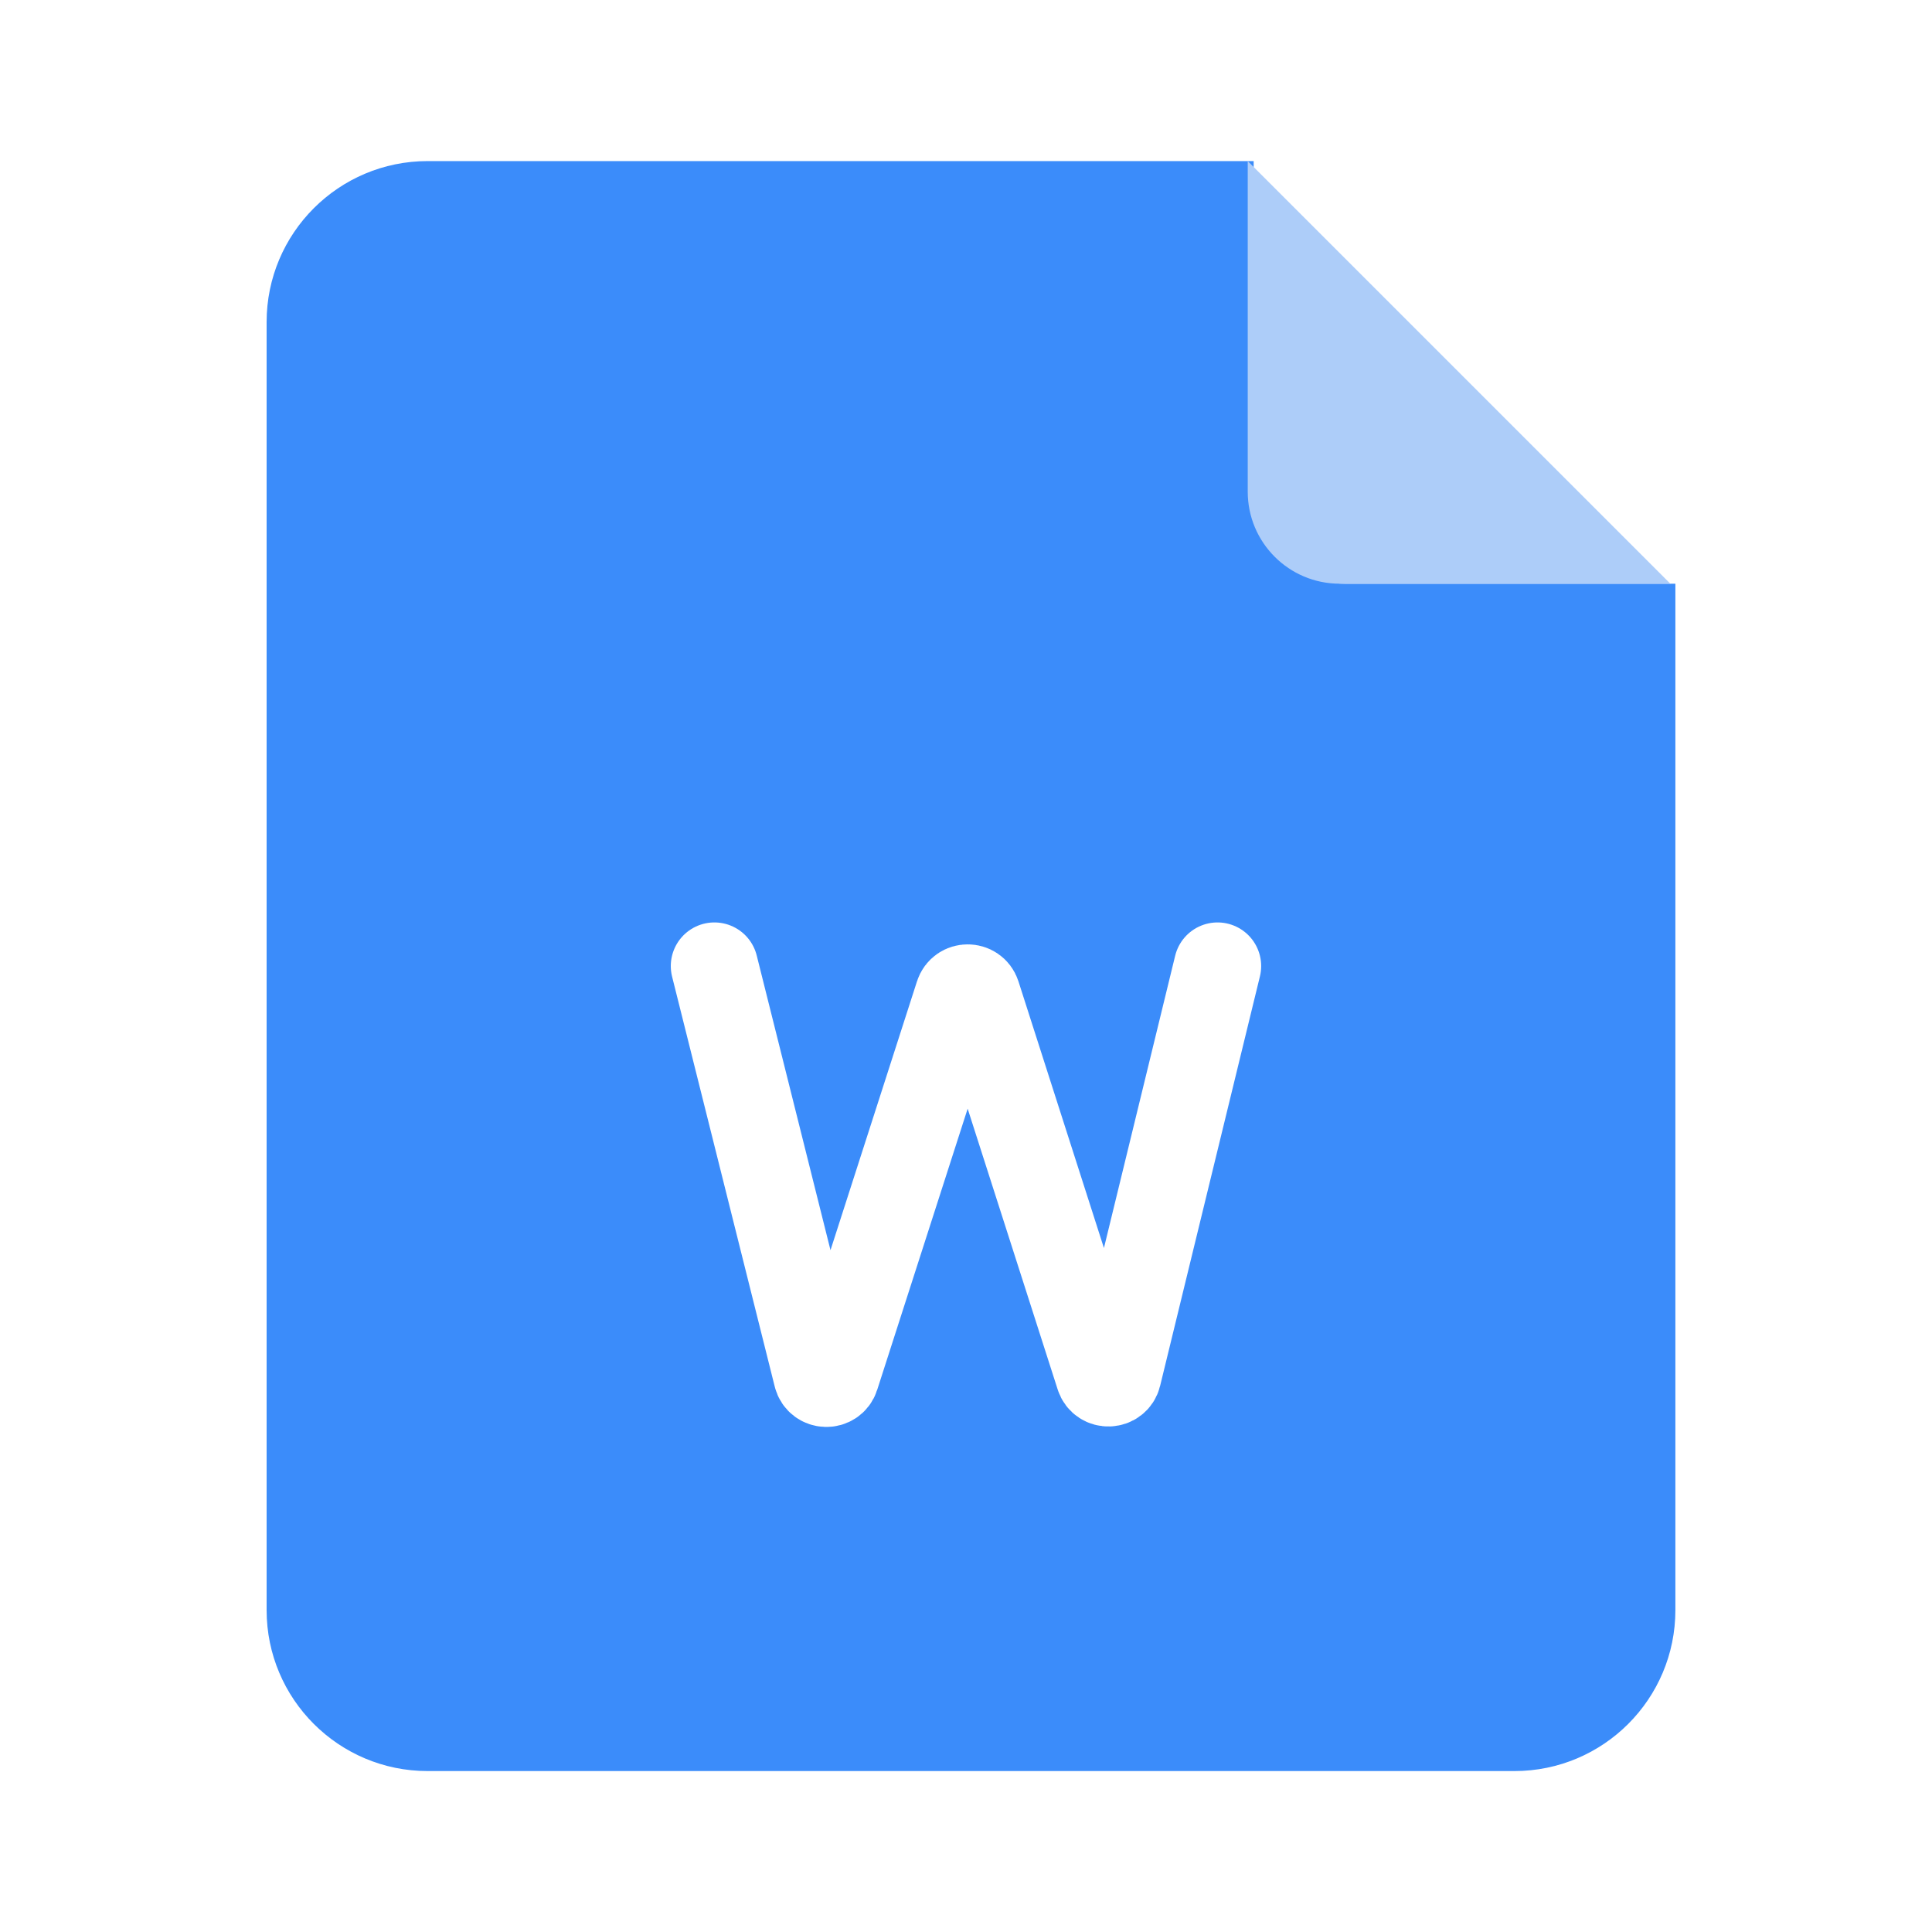
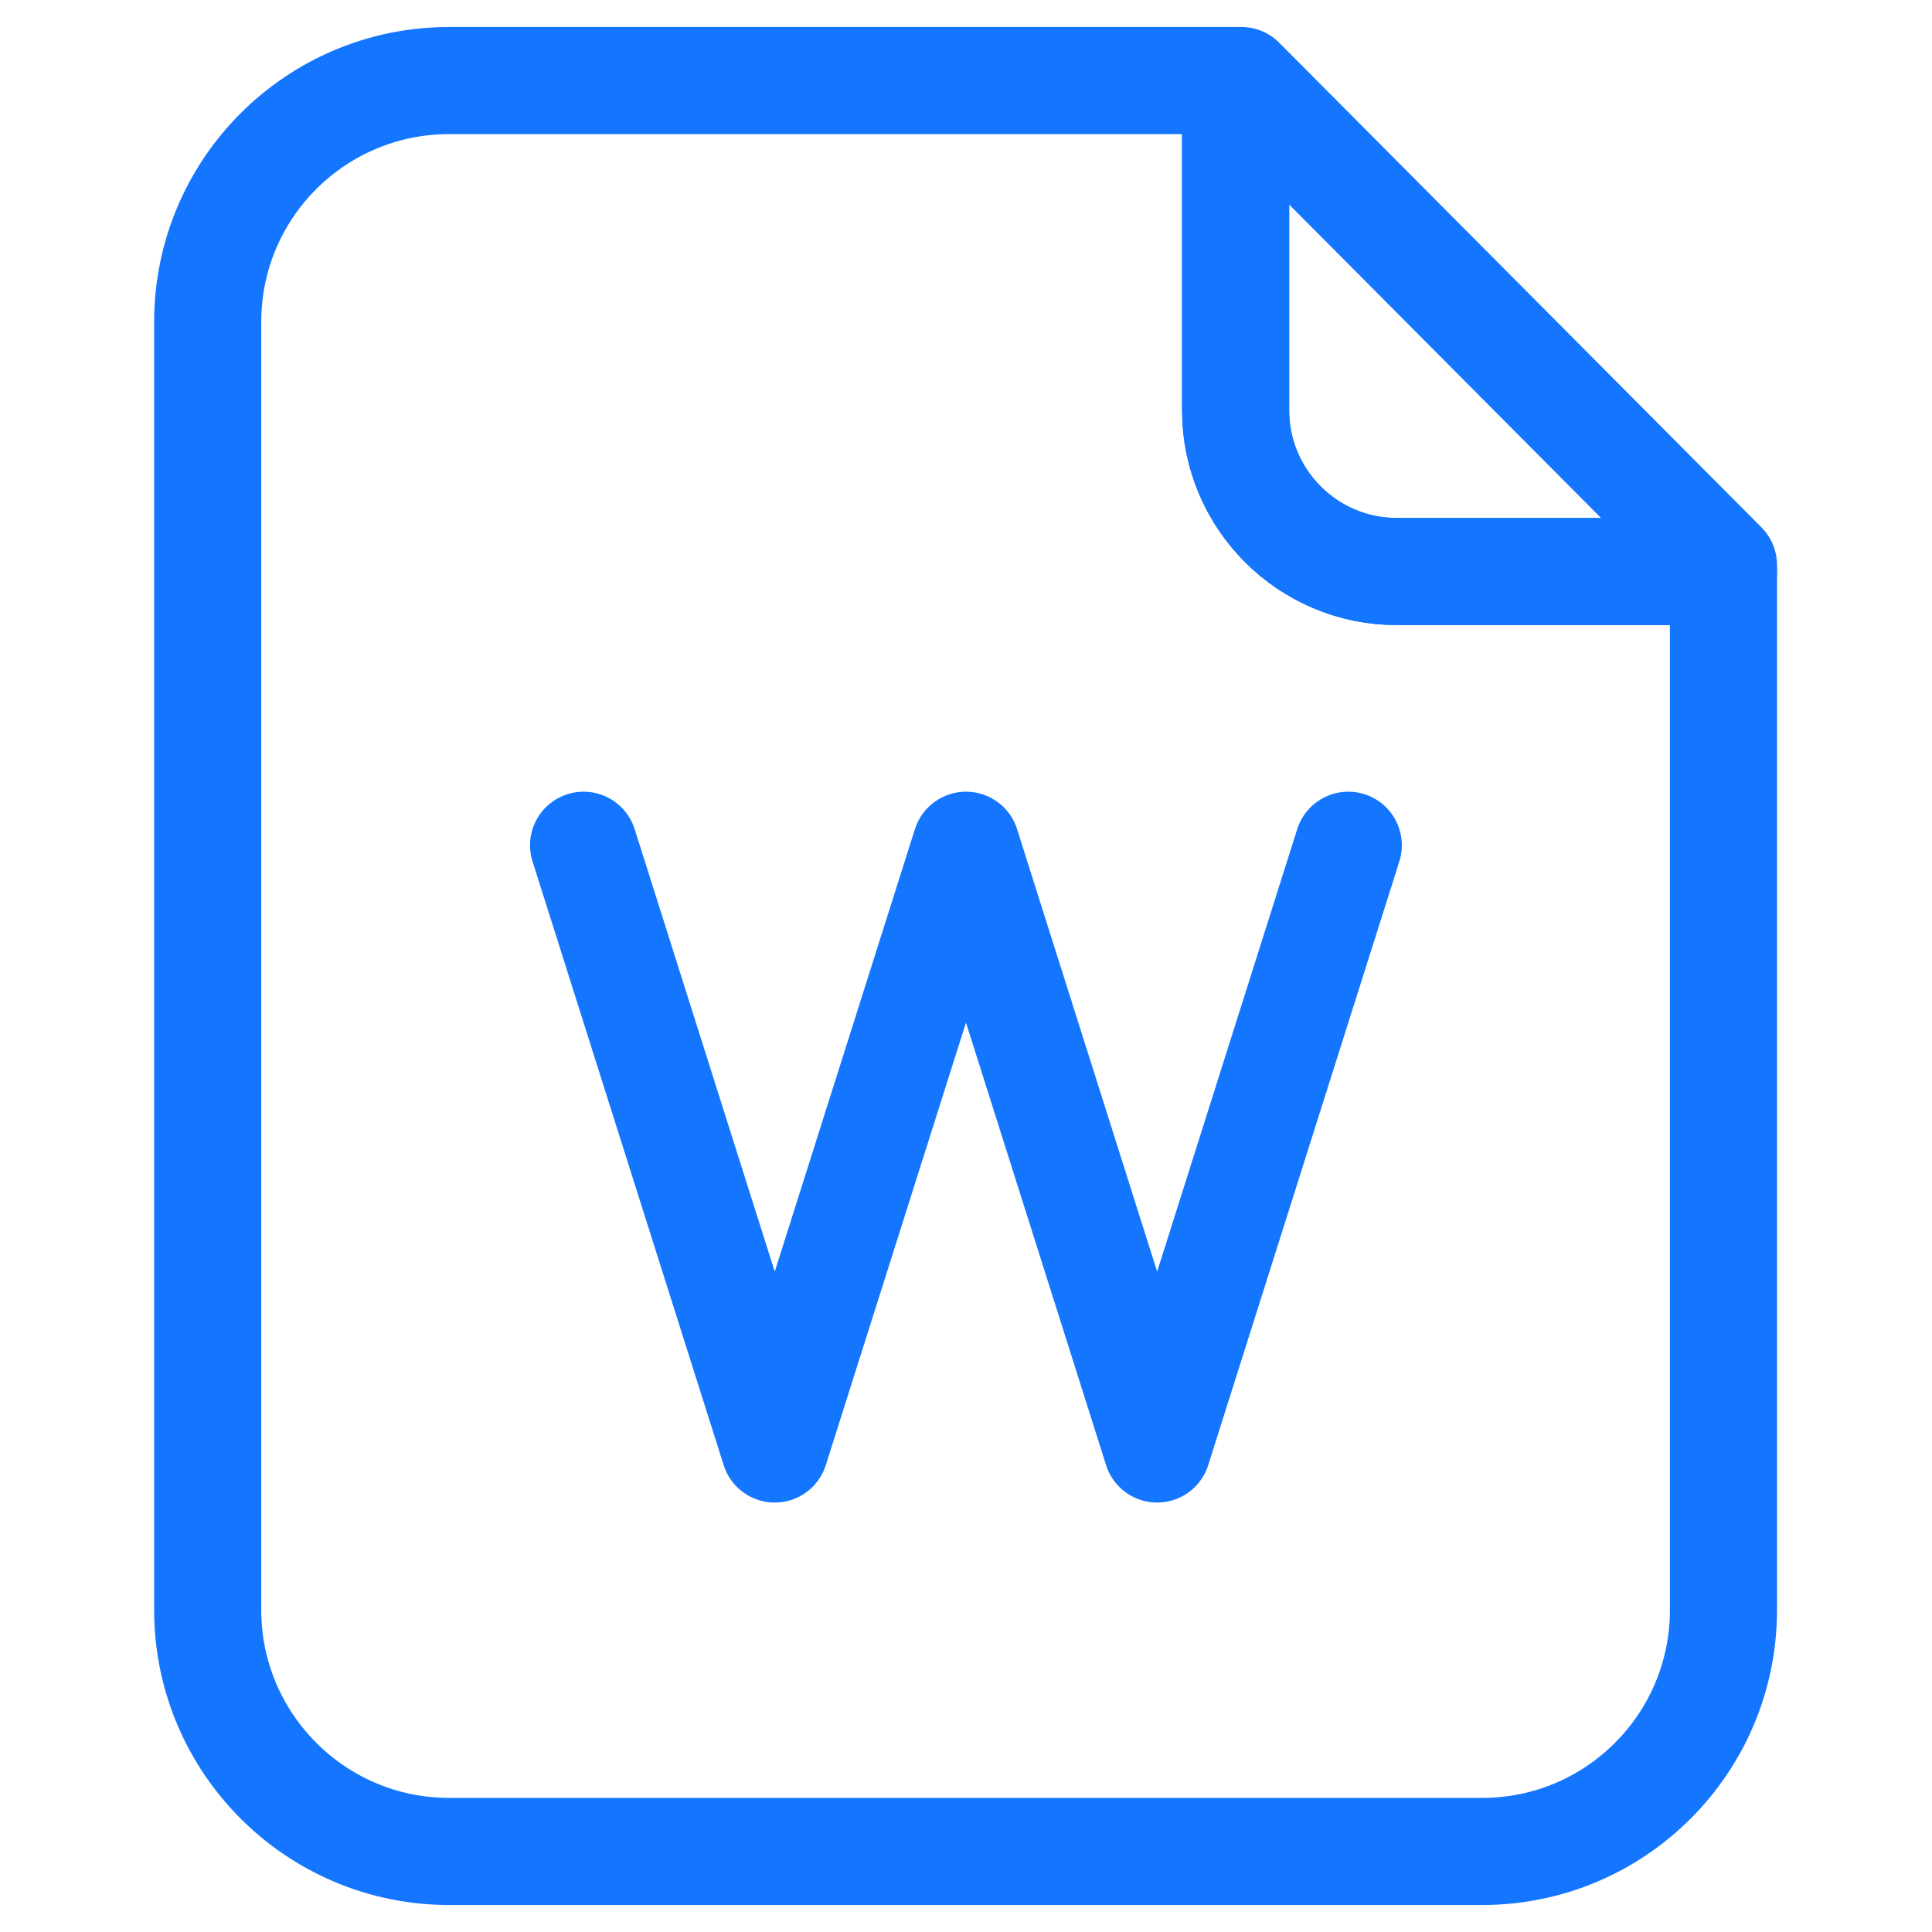
- <svg xmlns="http://www.w3.org/2000/svg" viewBox="0 0 40 40" width="40" height="40" fill="none" customFrame="#000000">
-   <rect id="沉浸式-附件格式" width="40" height="40" x="0" y="0" />
-   <rect id="矩形" width="40" height="40" x="0" y="0" />
-   <g id="ic_normal_white_grid_doc">
-     <path id="矩形备份-6" d="M33.496 11.251L34.33 11.251L34.33 12.084L33.496 12.084L33.496 11.251Z" fill="rgb(255,255,255)" fill-rule="evenodd" />
-     <path id="矩形备份-23" d="M25.956 3.335L25.941 10.176C25.939 11.228 26.79 12.083 27.842 12.085L34.687 12.085L34.687 33.335C34.687 35.176 33.194 36.668 31.354 36.668L8.854 36.668C7.013 36.668 5.52 35.176 5.52 33.335L5.52 6.668C5.52 4.827 7.013 3.335 8.854 3.335L25.956 3.335L25.956 3.335Z" fill="rgb(59,140,250)" fill-rule="evenodd" />
-     <path id="矩形备份-24" d="M25.833 3.335L34.583 12.085L27.738 12.085C26.686 12.085 25.833 11.232 25.833 10.18L25.833 3.335L25.833 3.335Z" fill="rgb(173,205,249)" fill-rule="evenodd" />
-     <path id="路径-4" d="M14.791 20.001L16.916 28.489C16.965 28.684 17.239 28.693 17.301 28.501L19.845 20.594C19.904 20.409 20.166 20.409 20.226 20.594L22.758 28.492C22.819 28.684 23.095 28.674 23.142 28.478L25.208 20.001" fill-rule="evenodd" stroke="rgb(255,255,255)" stroke-linecap="round" stroke-width="1.806" />
+ <svg xmlns="http://www.w3.org/2000/svg" viewBox="0 0 16 16" width="16" height="16" fill="none">
+   <mask id="mask_4" width="16" height="16" x="0" y="0" maskUnits="userSpaceOnUse">
+     <g filter="url(#pixso_custom_mask_type_alpha)">
+       <g id="clip947_4383">
+         <rect id="filled" width="16" height="16" x="0" y="0" fill="rgb(20,118,255)" />
+       </g>
+     </g>
+   </mask>
+   <mask id="mask_3" width="16" height="16" x="0" y="0" maskUnits="userSpaceOnUse">
+     <g filter="url(#pixso_custom_mask_type_alpha)">
+       <g id="clip947_4378">
+         <rect id="border" width="16" height="16" x="0" y="0" fill="rgb(20,118,255)" />
+       </g>
+     </g>
+   </mask>
+   <mask id="mask_2" width="16" height="16" x="0" y="0" maskUnits="userSpaceOnUse">
+     <g filter="url(#pixso_custom_mask_type_alpha)">
+       <g id="clip947_4372">
+         <rect id="support" width="16" height="16" x="0" y="0" fill="rgb(20,118,255)" />
+       </g>
+     </g>
+   </mask>
+   <defs>
+     <filter id="pixso_custom_mask_type_alpha">
+       <feColorMatrix type="matrix" values="0 0 0 0 1 0 0 0 0 1 0 0 0 0 1 0 0 0 1 0 " />
+     </filter>
+   </defs>
+   <mask id="mask_1" width="16" height="16" x="0" y="0" maskUnits="userSpaceOnUse">
+     <g filter="url(#pixso_custom_mask_type_alpha)">
+       <g id="clip947_4371">
+         <rect id="word_file-word文件/base/word_file" width="16" height="16" x="0" y="0" fill="rgb(20,118,255)" />
+       </g>
+     </g>
+   </mask>
+   <rect id=".docx" width="16" height="16" x="0" y="0" />
+   <rect id="word_file-word文件/base/word_file" width="16" height="16" x="0" y="0" fill="rgb(255,255,255)" fill-opacity="0" />
+   <g id="clip path group" mask="url(#mask_1)">
+     <g id="组合 12">
+       <g id="clip path group" mask="url(#mask_2)">
+         <g id="组合 14">
+           <path id="path1" d="M3.32757e-05 7.994C3.32757e-05 6.744 -0.007 5.494 3.32757e-05 4.244C-0.007 3.637 0.07 3.034 0.217 2.45C0.547 1.207 1.353 0.47 2.597 0.187C3.213 0.054 3.85 -0.013 4.487 0C6.88 0 9.277 0 11.68 0C12.28 -0.003 12.883 0.064 13.473 0.207C14.75 0.514 15.517 1.327 15.807 2.597C15.94 3.2 16 3.814 15.993 4.43C15.993 6.854 15.993 9.277 15.993 11.694C16 12.297 15.93 12.897 15.79 13.48C15.477 14.757 14.667 15.514 13.393 15.807C12.77 15.944 12.137 16.007 11.5 15.997C9.113 15.997 6.727 15.997 4.34 15.997C3.73 16 3.123 15.93 2.53 15.79C1.25 15.483 0.477 14.667 0.187 13.387C0.037 12.737 3.32757e-05 12.09 3.32757e-05 11.43C3.32757e-05 10.287 3.32757e-05 9.137 3.32757e-05 7.994Z" fill="rgb(255,255,255)" fill-opacity="0" fill-rule="evenodd" />
+           <circle id="path2" cx="8" cy="8" r="8" fill="rgb(255,255,255)" fill-opacity="0" />
+         </g>
+       </g>
+       <g id="clip path group" mask="url(#mask_3)">
+         <g id="组合 16">
+           <path id="path3" d="M12.273 15.333L3.72 15.333C2.616 15.333 1.72 14.437 1.72 13.333L1.72 2.667C1.72 1.56 2.616 0.667 3.72 0.667L10.233 0.667L10.233 3.4C10.233 4.133 10.83 4.733 11.566 4.733L14.273 4.733L14.273 13.333C14.273 14.437 13.38 15.333 12.273 15.333Z" fill-rule="evenodd" stroke="rgb(20,118,255)" stroke-linejoin="round" stroke-width="0.887" />
+           <path id="path5" d="M11.567 4.733L14.273 4.733L14.273 4.68L10.28 0.667L10.233 0.667L10.233 3.4C10.233 4.133 10.83 4.733 11.567 4.733Z" fill-rule="evenodd" stroke="rgb(20,118,255)" stroke-linejoin="round" stroke-width="0.887" />
+           <path id="W" d="M4.833 7L6.416 12L8 7L9.583 12L11.166 7" fill-rule="evenodd" stroke="rgb(20,118,255)" stroke-linecap="round" stroke-linejoin="round" stroke-width="0.887" />
+         </g>
+       </g>
+       <g id="clip path group" mask="url(#mask_4)">
+         <g id="组合 18">
+           <path id="减去顶层" d="M9.566 0.167L9.566 3.4C9.566 4.504 10.462 5.4 11.566 5.4L14.775 5.4L14.775 13.333C14.775 13.678 14.714 13.998 14.592 14.293C14.47 14.587 14.287 14.857 14.043 15.101C13.799 15.345 13.53 15.528 13.235 15.65C12.94 15.772 12.62 15.833 12.275 15.833L3.723 15.833C3.378 15.833 3.058 15.772 2.763 15.65C2.468 15.528 2.199 15.345 1.955 15.101C1.711 14.857 1.528 14.587 1.406 14.293C1.284 13.998 1.223 13.678 1.223 13.333L1.223 2.667C1.223 2.321 1.284 2.002 1.406 1.707L1.406 1.707C1.528 1.412 1.711 1.143 1.955 0.899C2.199 0.654 2.468 0.472 2.763 0.349C3.058 0.227 3.378 0.167 3.723 0.167L9.566 0.167ZM10.233 3.4L10.233 0.667L10.282 0.667L14.275 4.683L14.275 4.733L11.566 4.733C10.83 4.733 10.233 4.136 10.233 3.4ZM5.31 6.849L6.416 10.344L7.523 6.849C7.573 6.69 7.651 6.583 7.756 6.529C7.86 6.475 7.992 6.473 8.151 6.523C8.315 6.575 8.424 6.684 8.476 6.849L9.583 10.344L10.689 6.849C10.774 6.582 11.05 6.439 11.317 6.523C11.584 6.608 11.727 6.884 11.643 7.151L10.06 12.151C10.007 12.316 9.899 12.424 9.734 12.476C9.575 12.527 9.443 12.525 9.339 12.47C9.234 12.416 9.157 12.31 9.106 12.151L8 8.656L6.893 12.151C6.841 12.316 6.732 12.424 6.567 12.476C6.409 12.527 6.277 12.525 6.172 12.47C6.067 12.416 5.99 12.31 5.94 12.151L4.356 7.151C4.272 6.884 4.415 6.608 4.682 6.523C4.949 6.439 5.225 6.582 5.31 6.849Z" fill="rgb(255,255,255)" fill-opacity="0" fill-rule="evenodd" />
+           <path id="path5" d="M10.233 0.667L10.233 3.4C10.233 4.133 10.83 4.733 11.567 4.733L14.273 4.733L14.273 4.68L10.28 0.667L10.233 0.667Z" fill="rgb(255,255,255)" fill-opacity="0" fill-rule="evenodd" />
+         </g>
+       </g>
+     </g>
  </g>
</svg>
